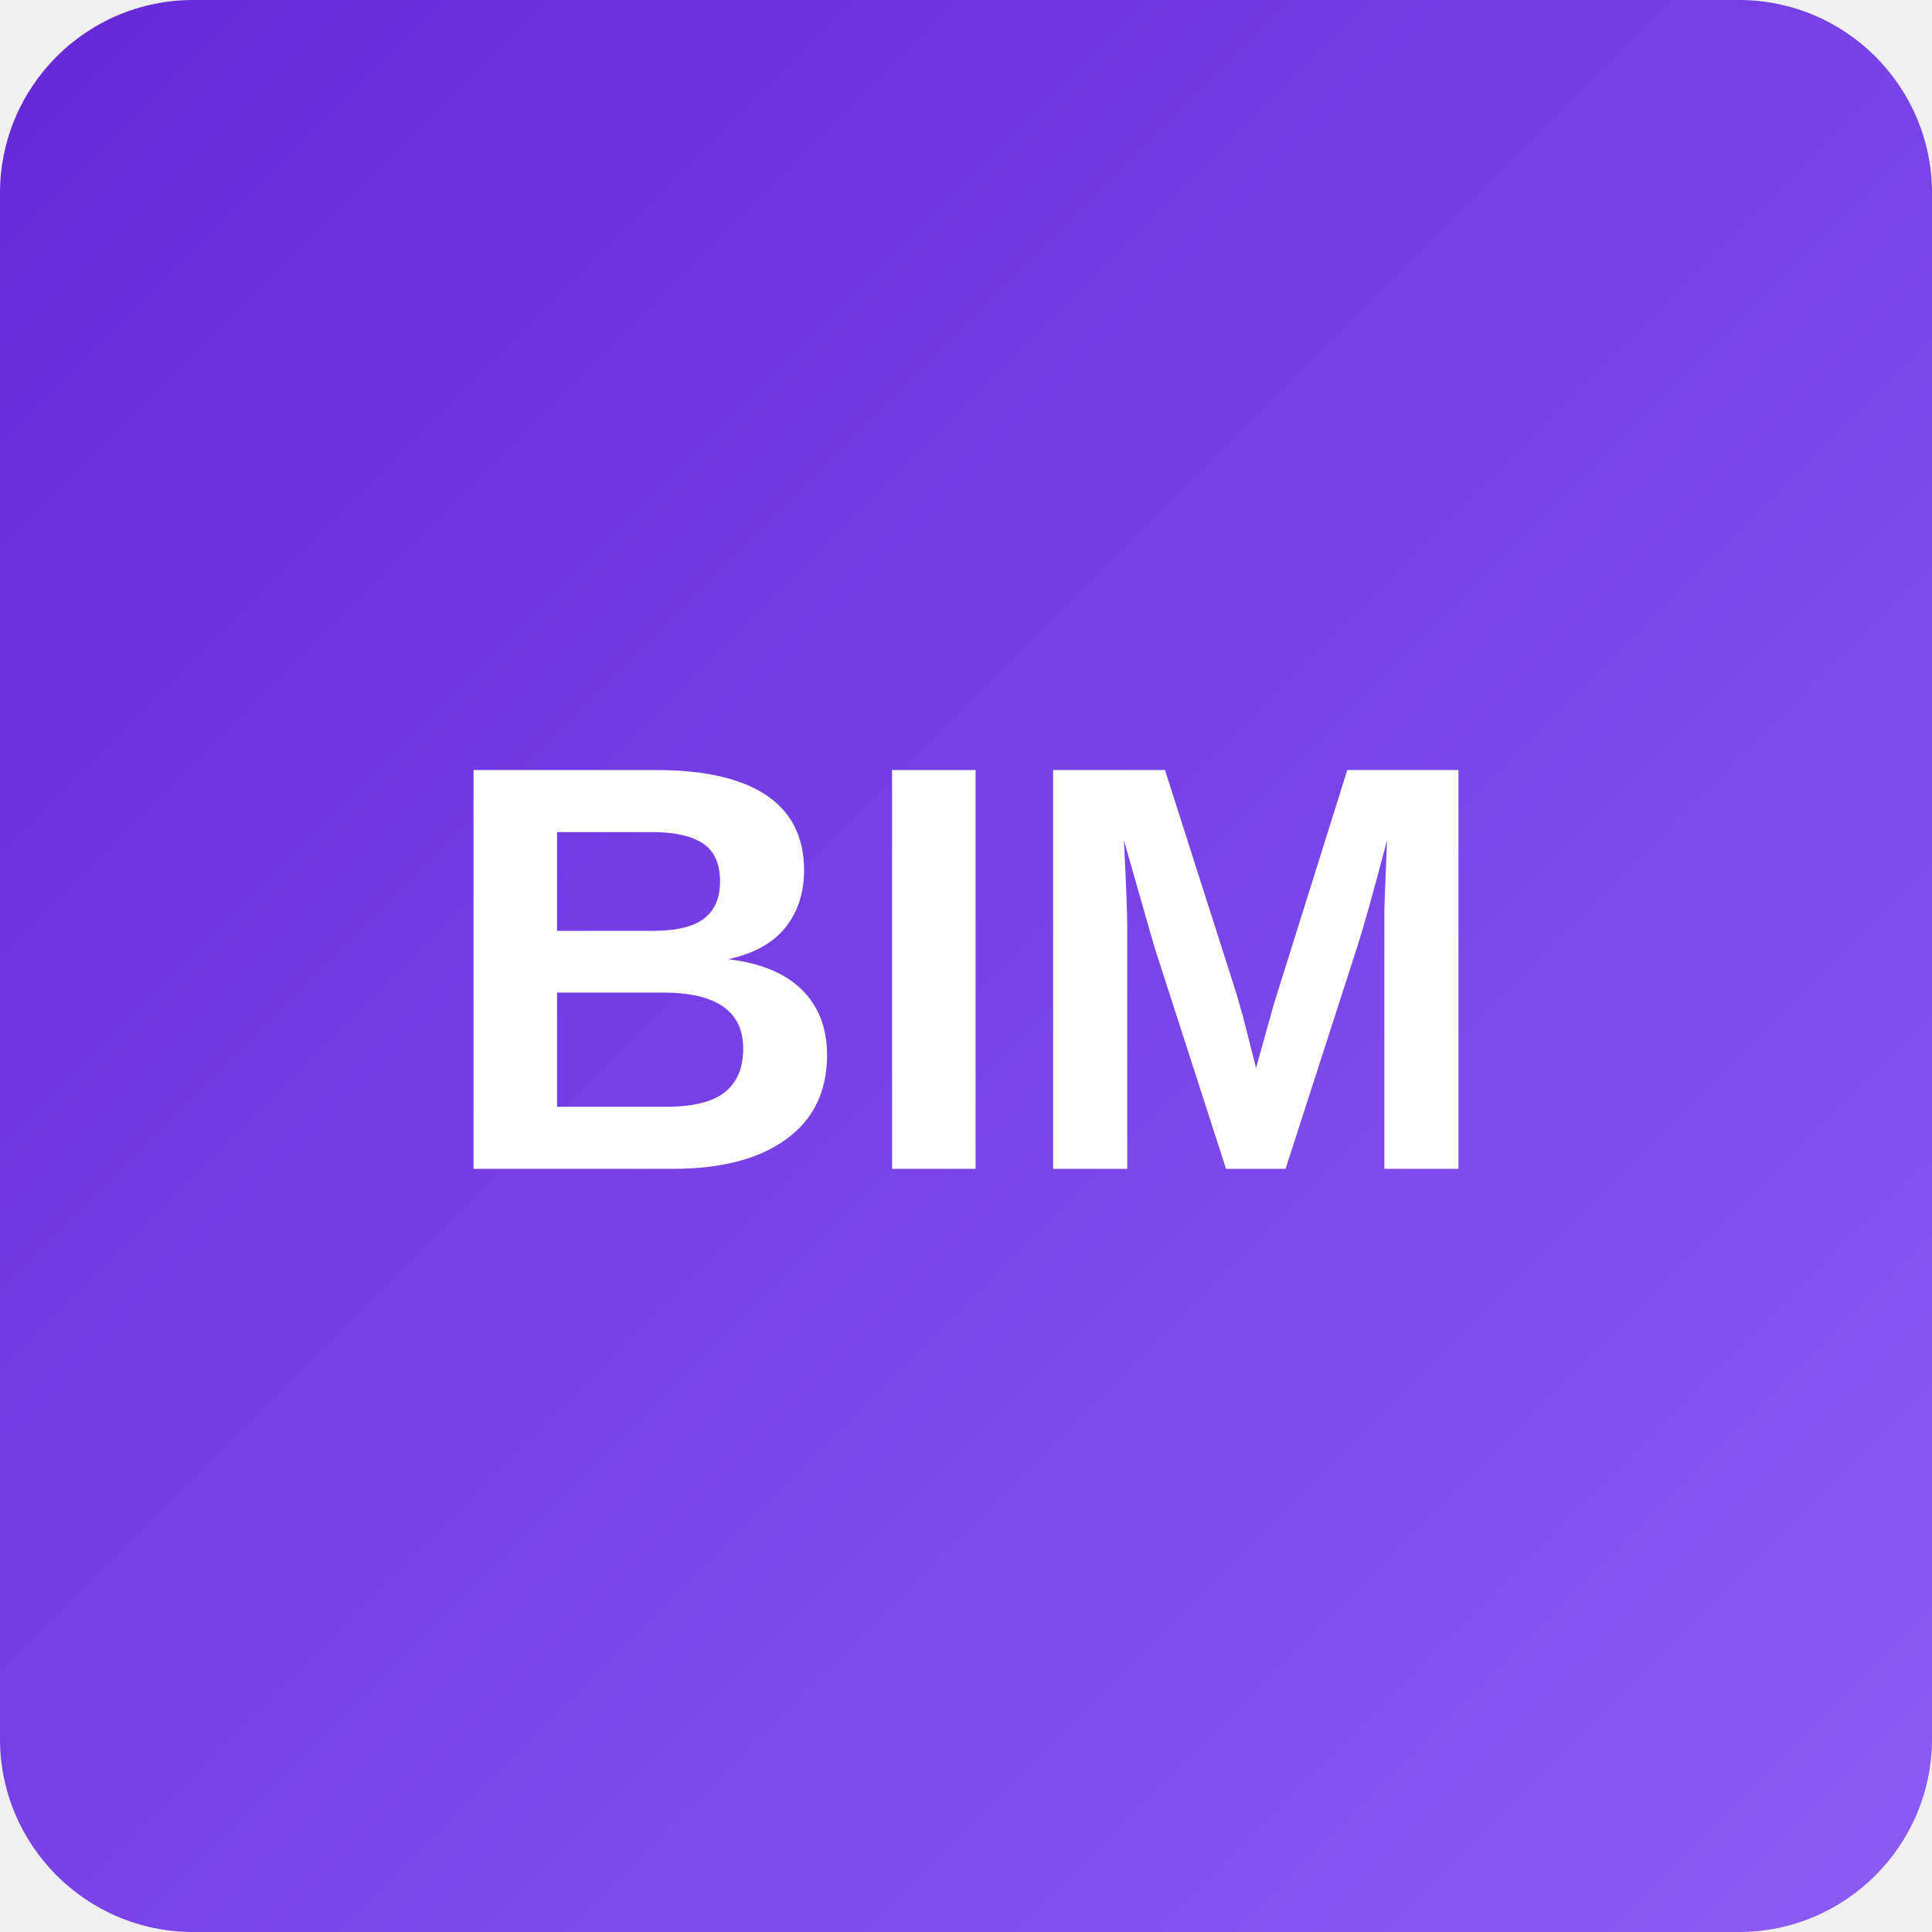
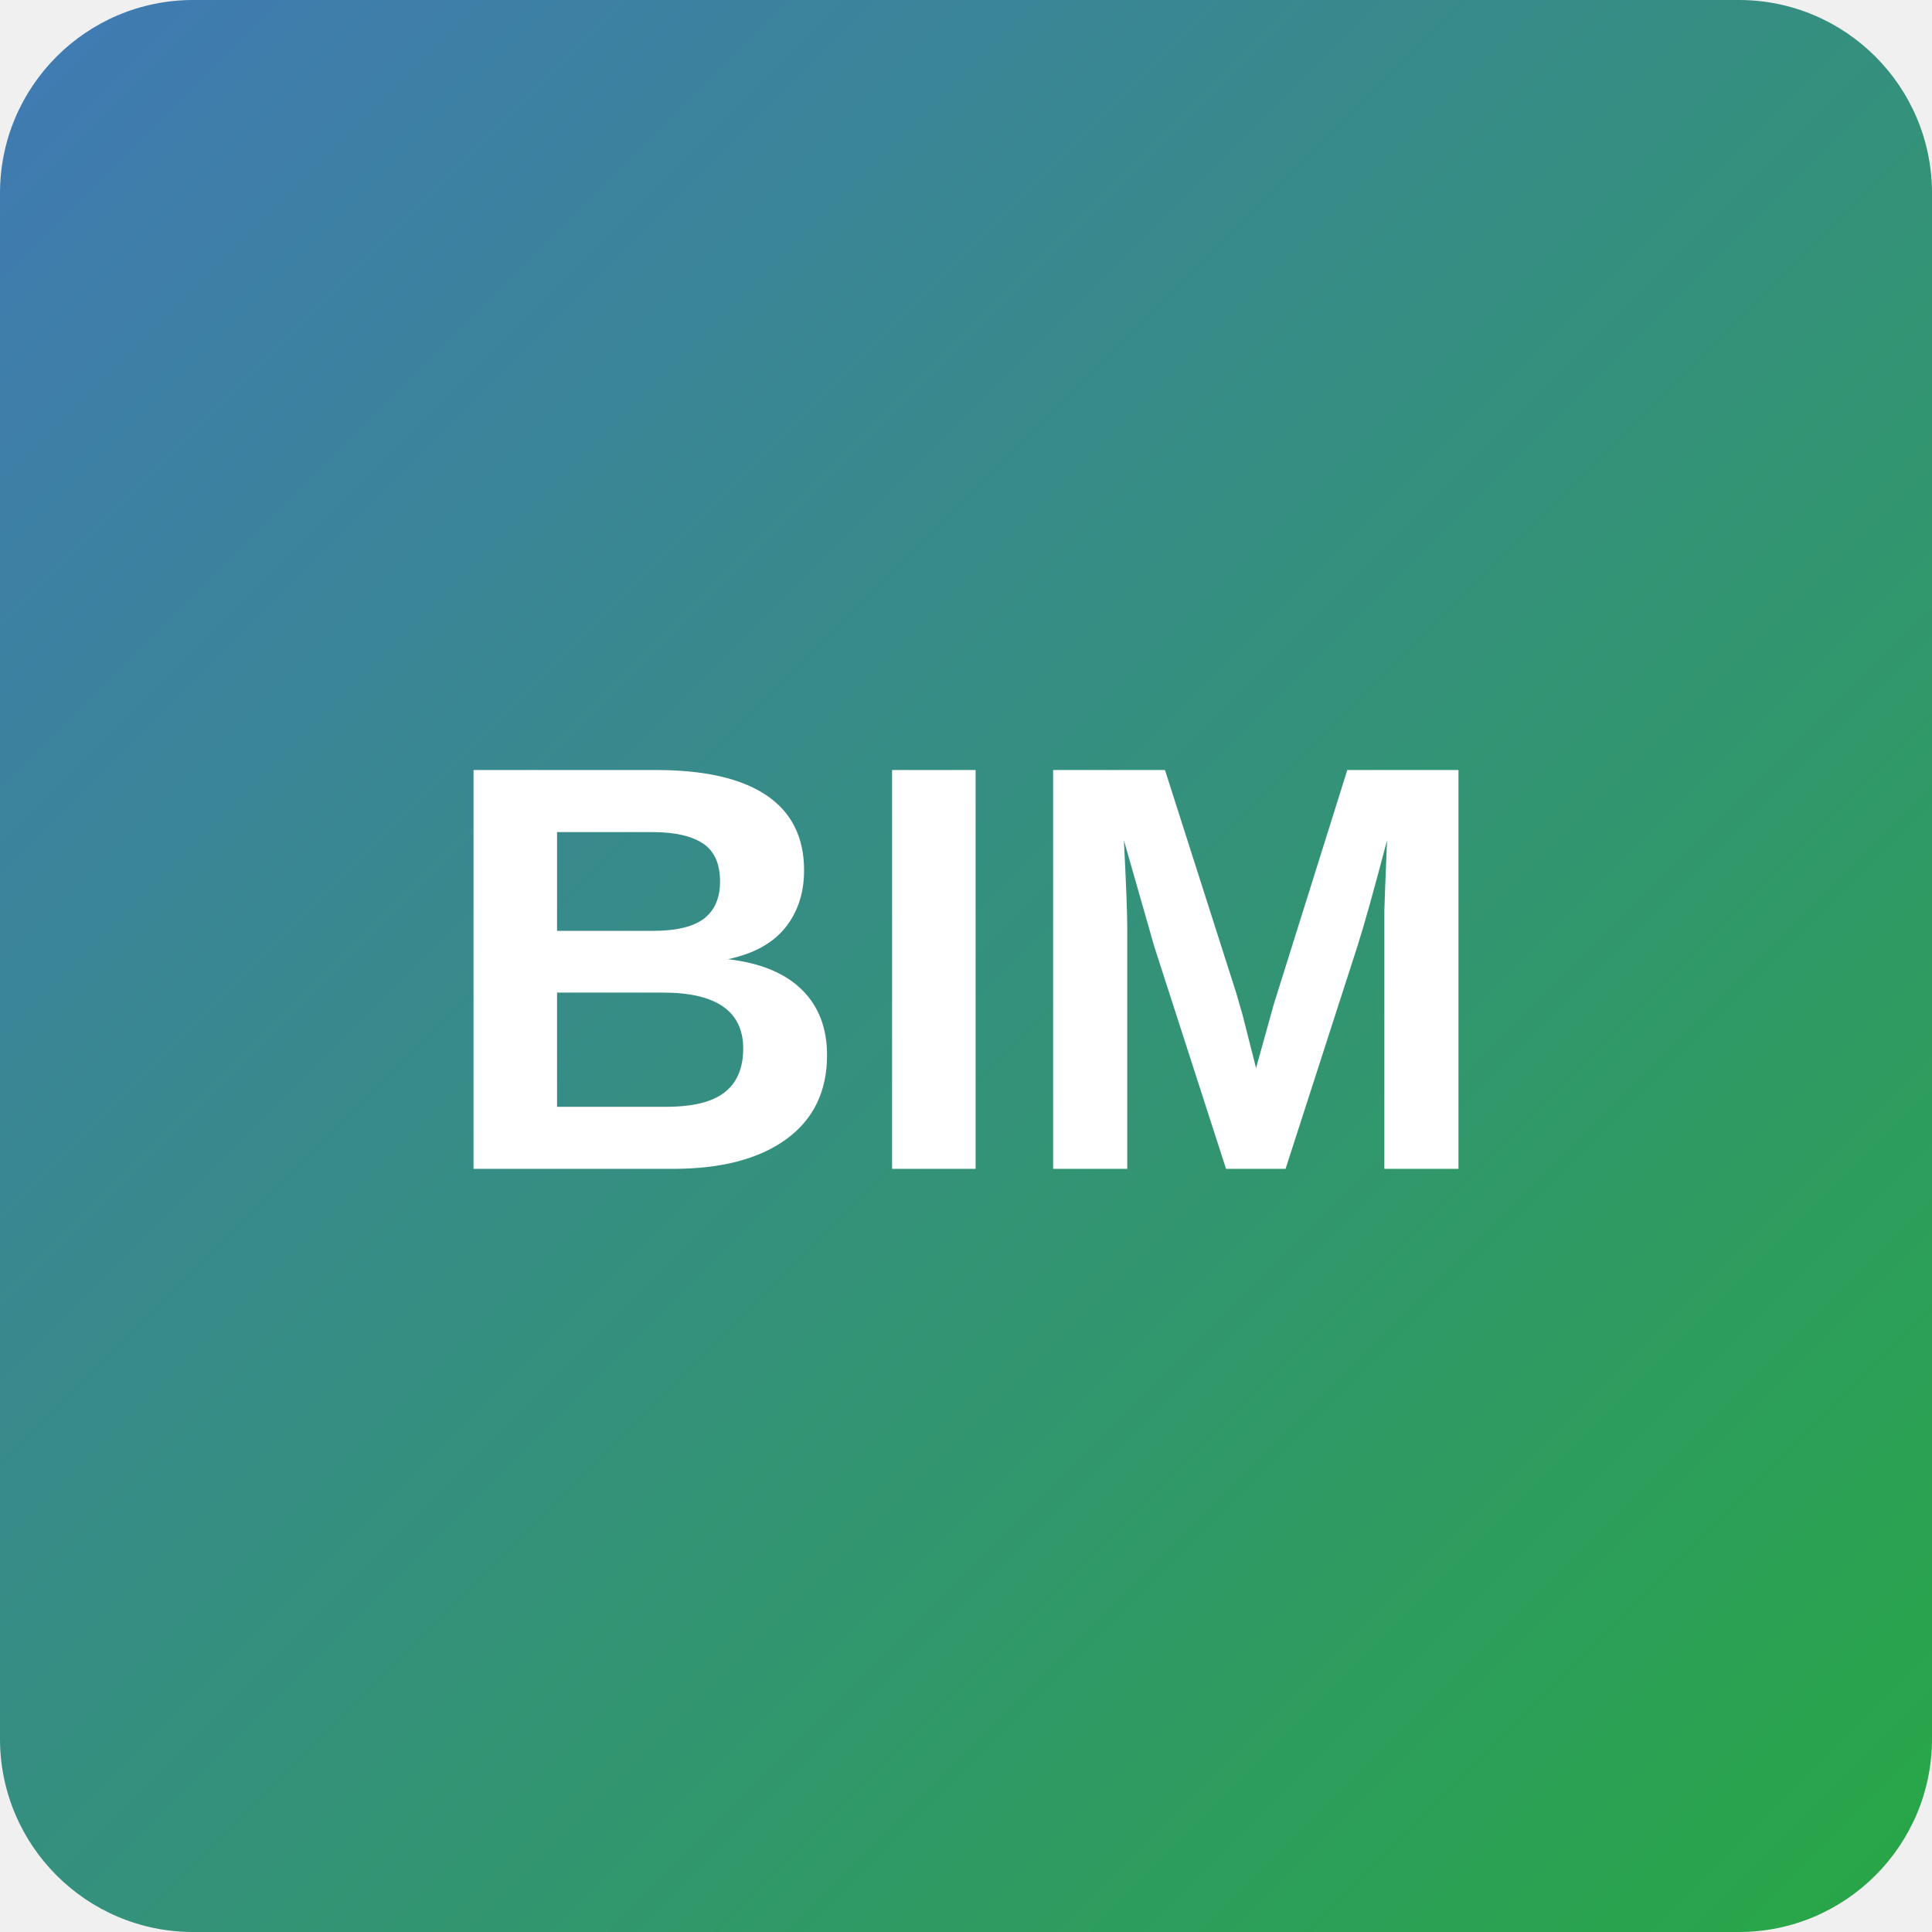
<svg xmlns="http://www.w3.org/2000/svg" width="180" height="180" viewBox="0 0 180 180">
  <defs>
    <linearGradient id="grad" x1="0%" y1="0%" x2="100%" y2="100%">
-       <stop offset="0%" style="stop-color:#6528d7;stop-opacity:1" />
-       <stop offset="100%" style="stop-color:#8b5cf6;stop-opacity:1" />
+       <stop offset="0%" style="stop-color:#4179b5;stop-opacity:1" />
+       <stop offset="100%" style="stop-color:#28A745;stop-opacity:1" />
    </linearGradient>
  </defs>
  <rect width="180" height="180" fill="url(#grad)" rx="18" />
  <text x="50%" y="50%" text-anchor="middle" dy="0.35em" fill="white" font-family="Arial, sans-serif" font-size="54" font-weight="bold">BIM</text>
</svg>
